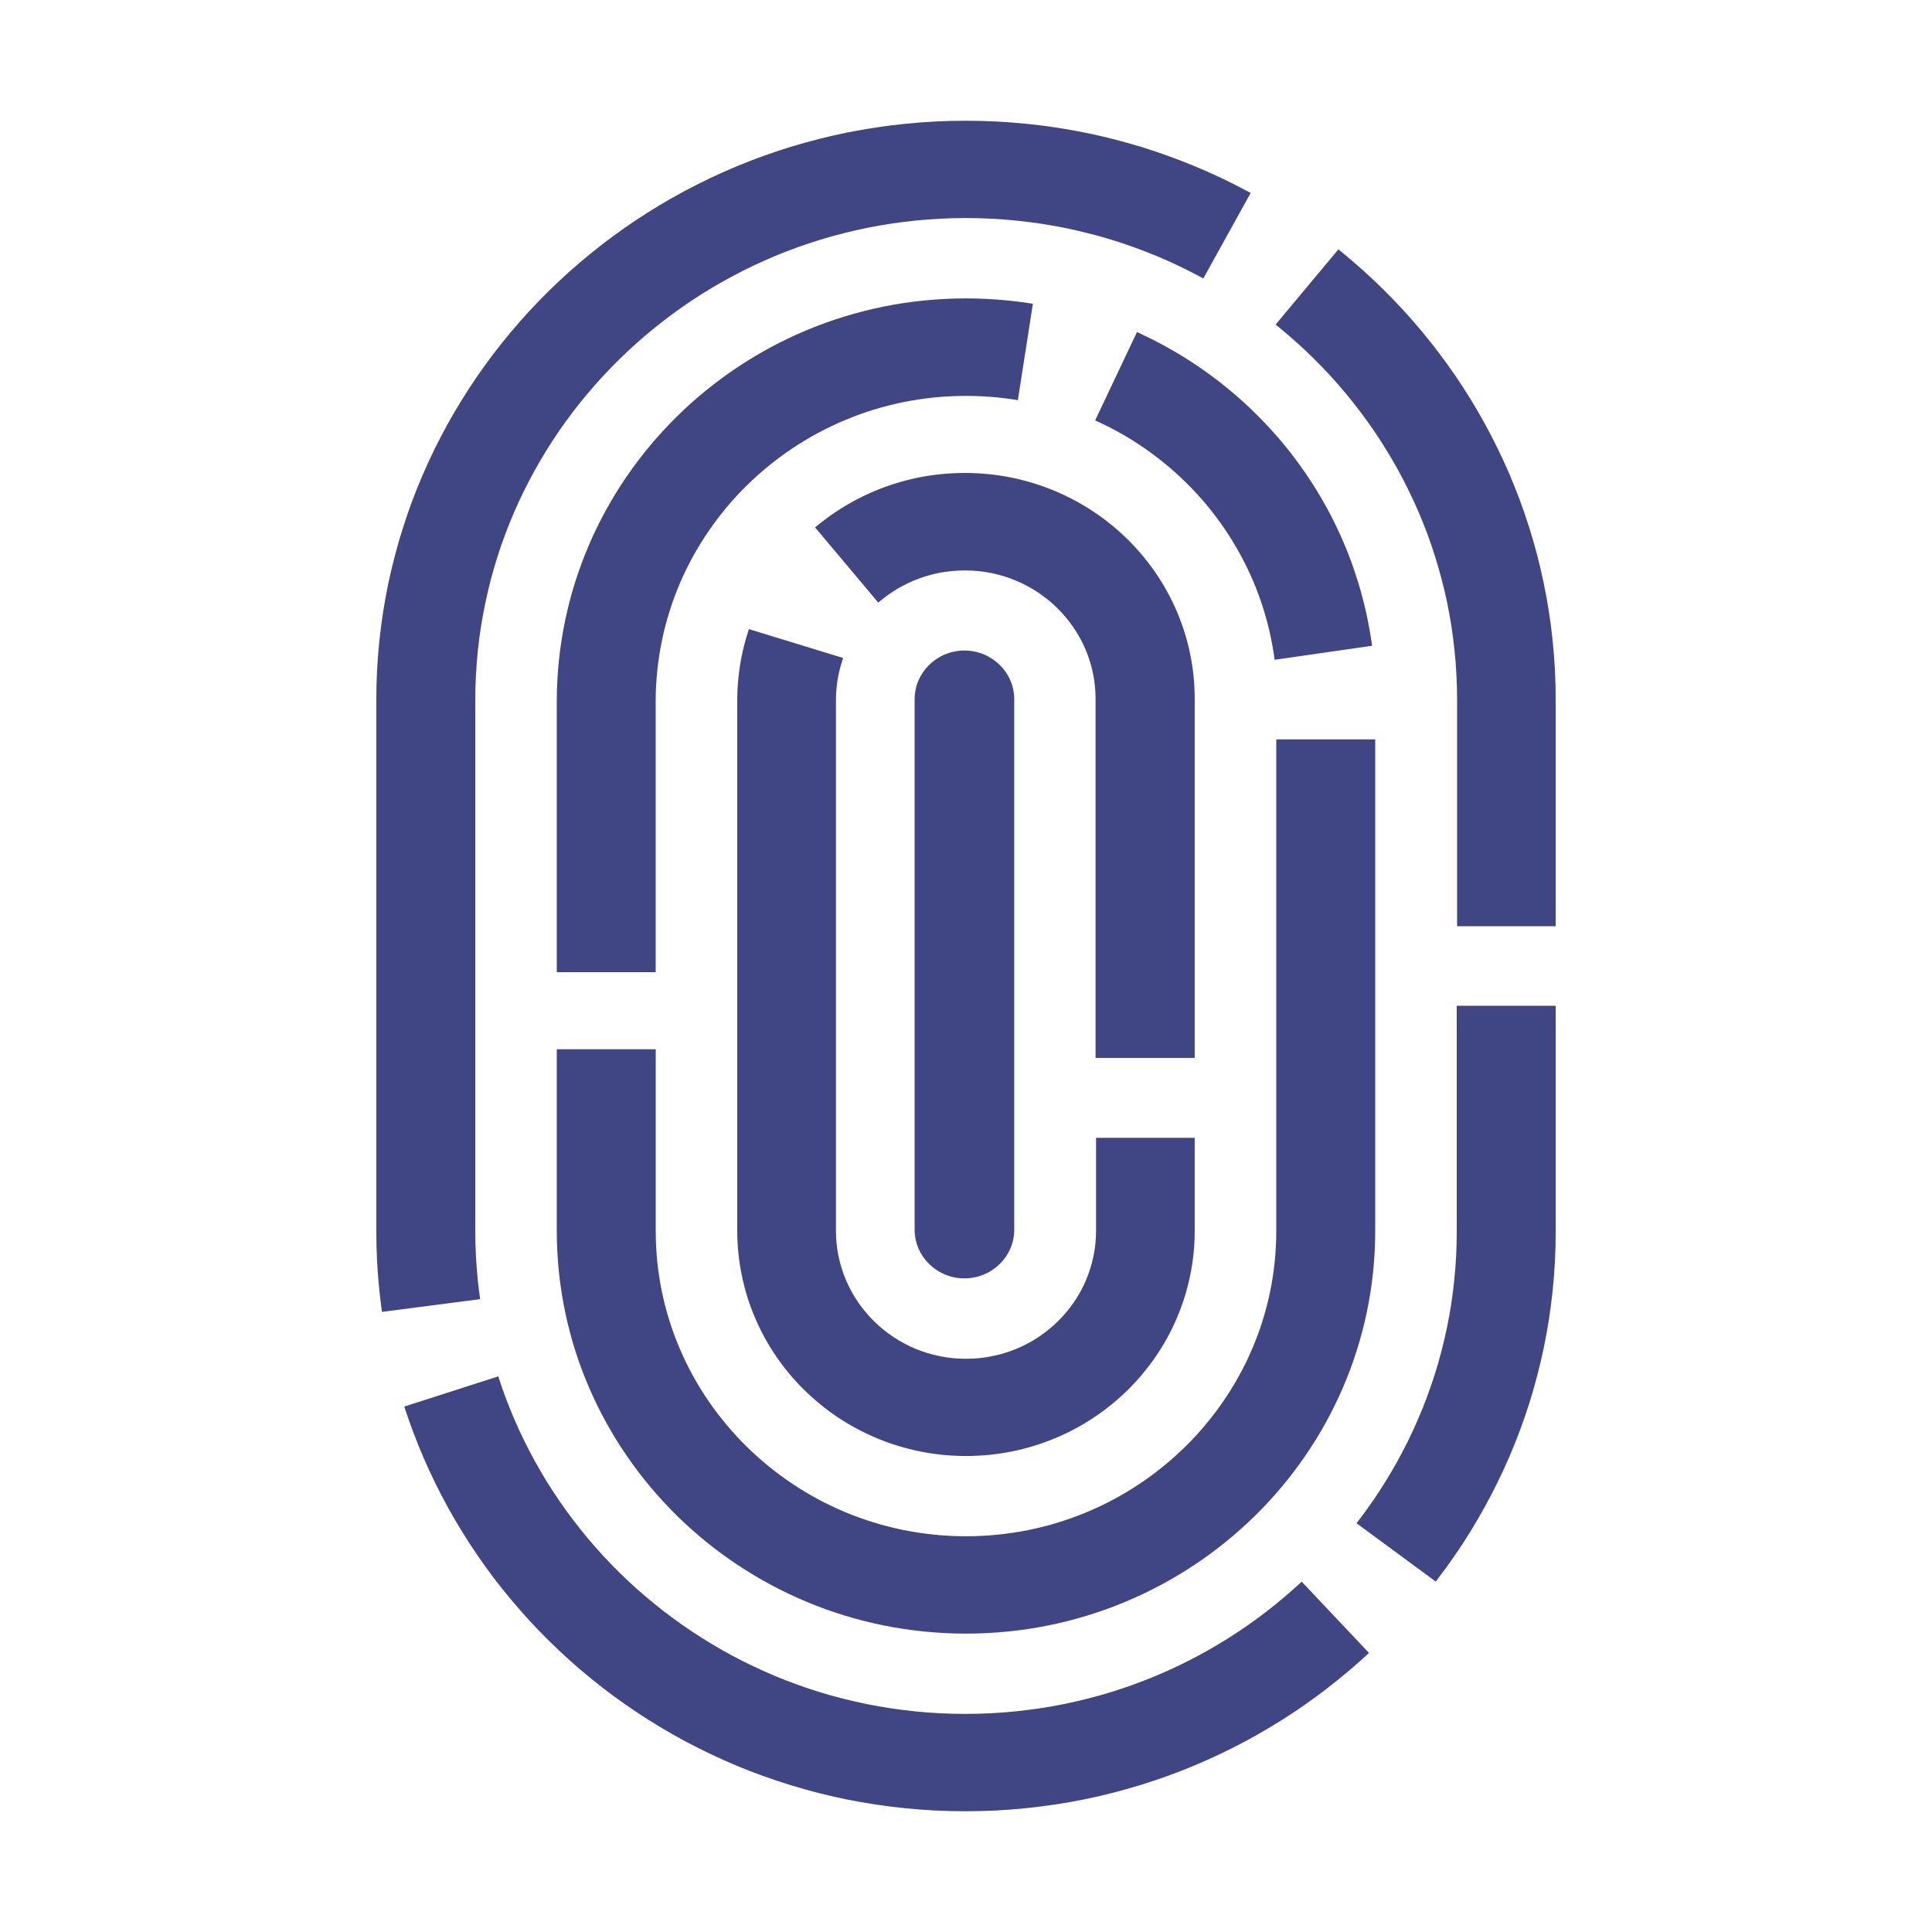
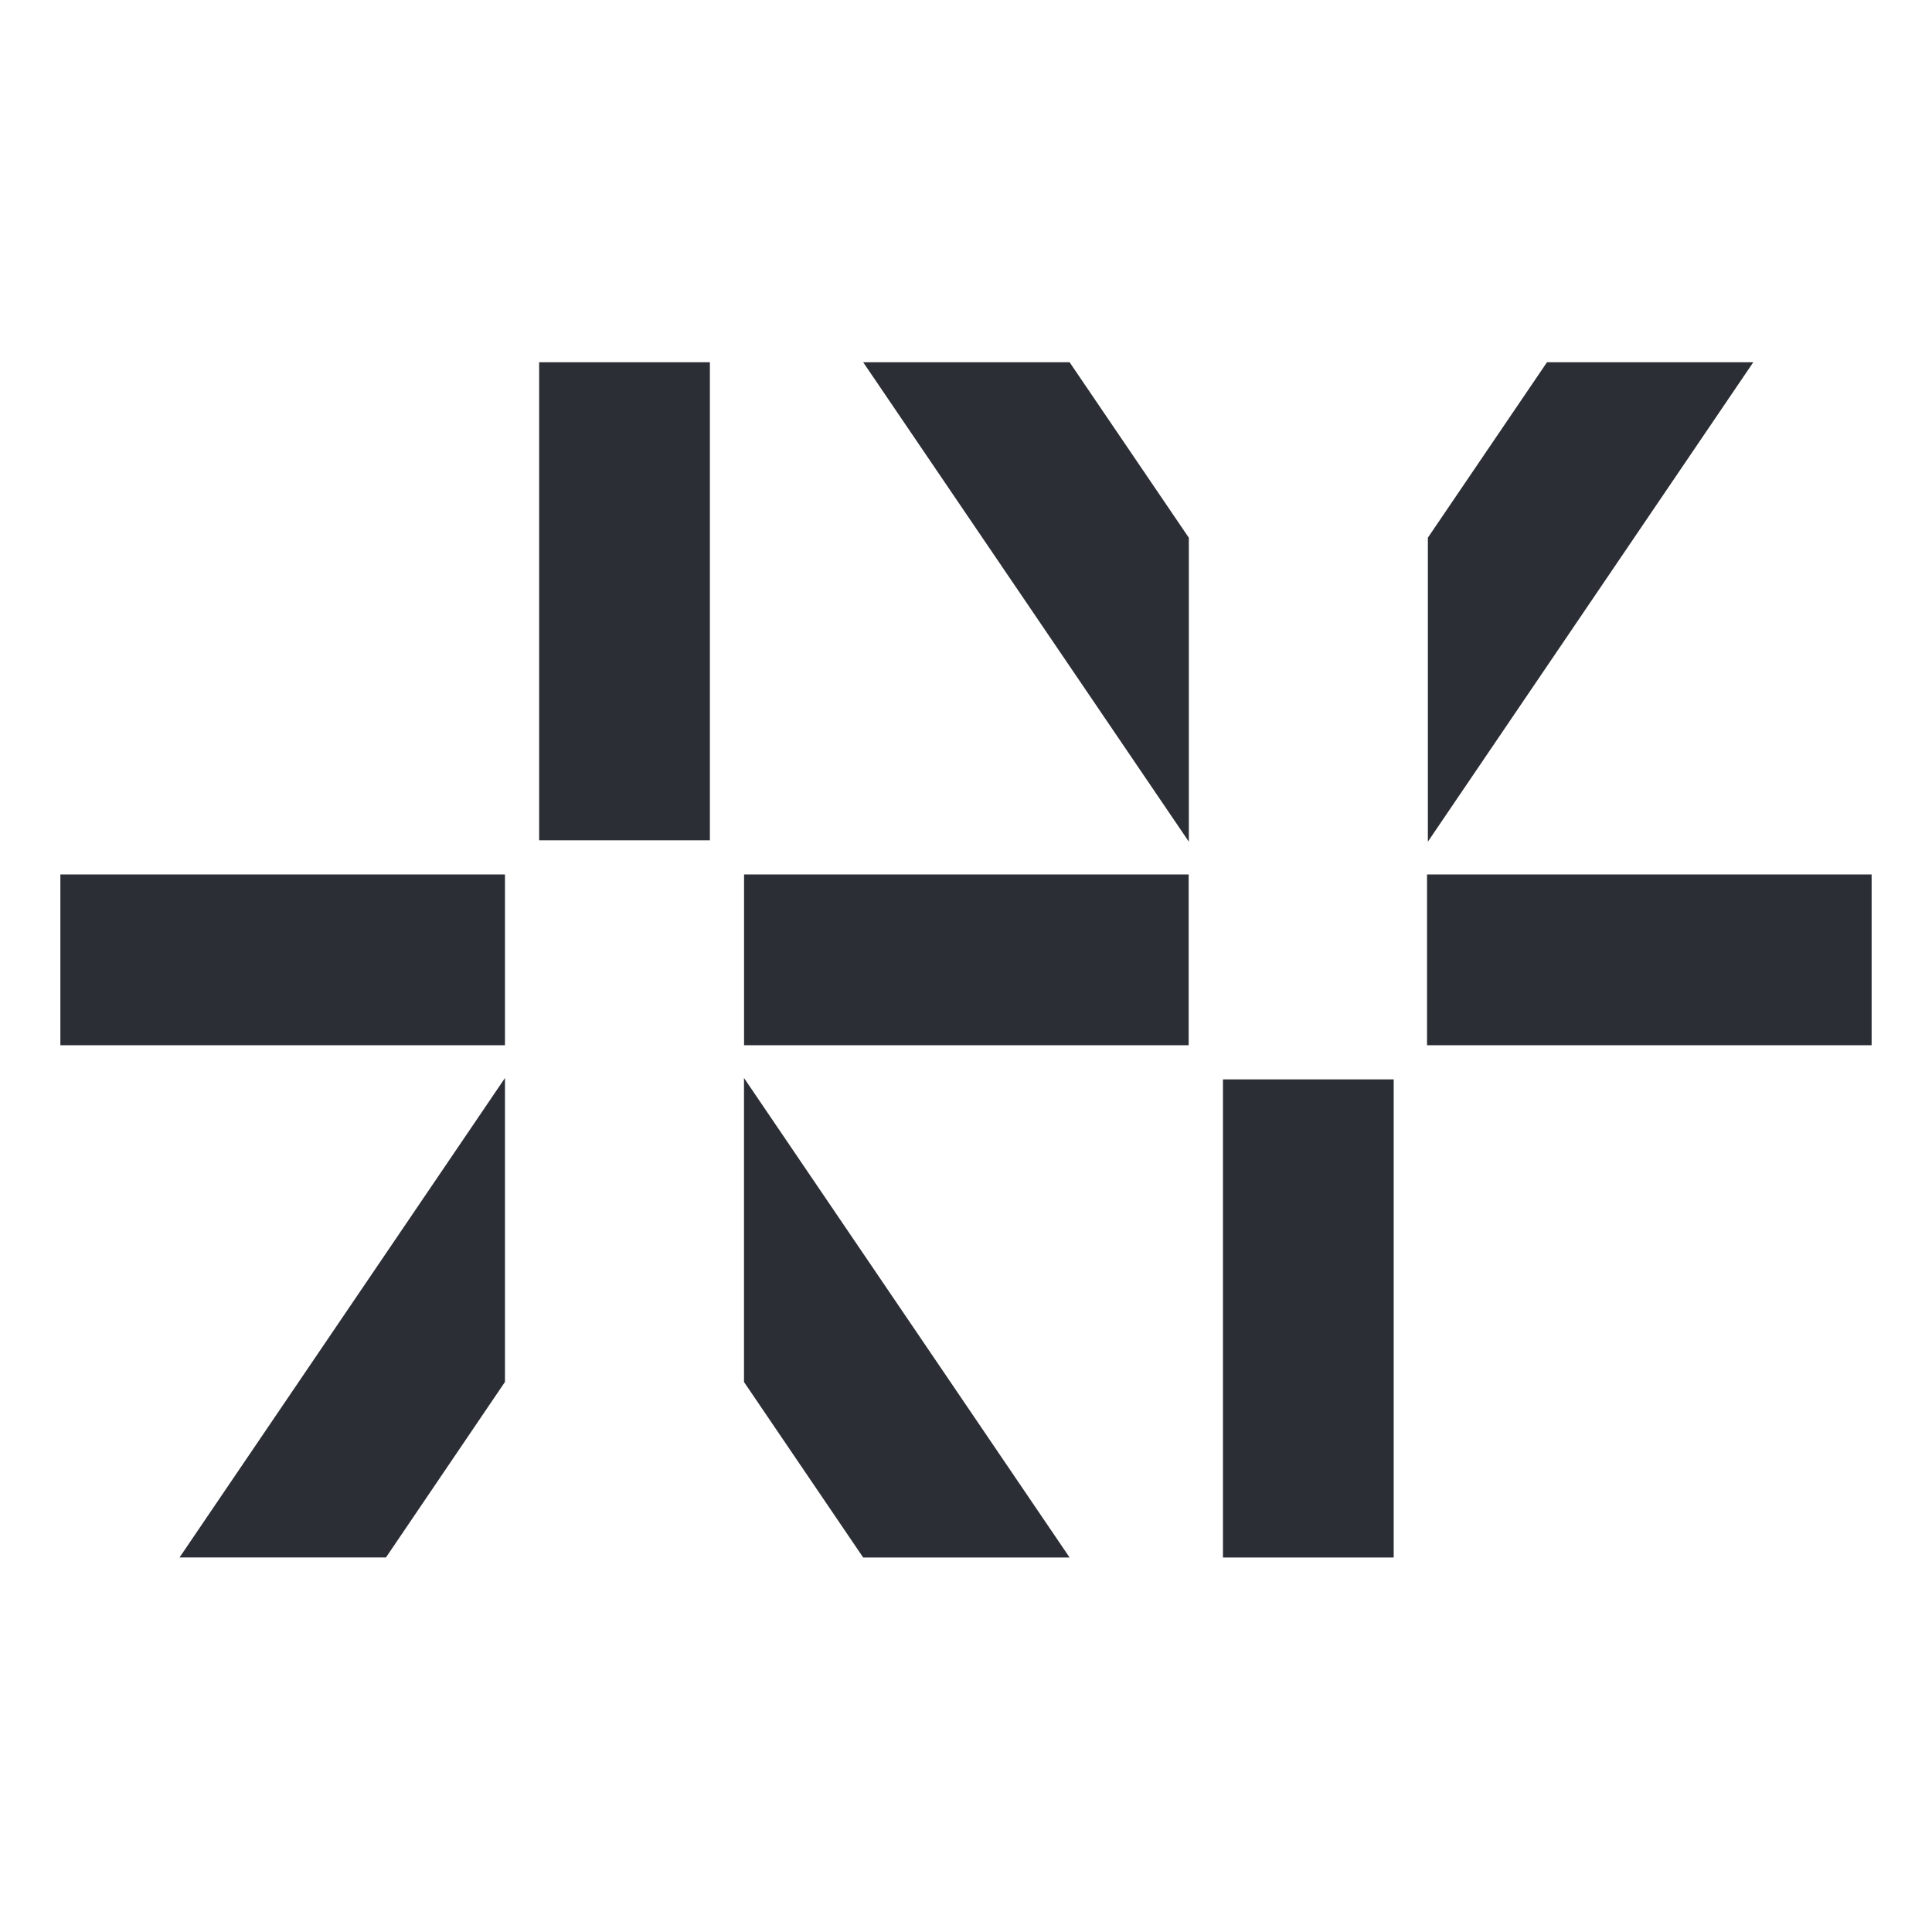
<svg xmlns="http://www.w3.org/2000/svg" width="32" height="32" viewBox="0 0 32 32" fill="none">
-   <rect width="32" height="32" fill="none" />
-   <path fill-rule="evenodd" clip-rule="evenodd" d="M8.253 22.797L8.276 22.867C8.305 22.957 8.338 23.049 8.372 23.141C8.417 23.262 8.466 23.384 8.517 23.503C8.567 23.62 8.622 23.739 8.68 23.857C8.737 23.973 8.797 24.089 8.859 24.201C8.921 24.313 8.987 24.426 9.054 24.536C9.122 24.645 9.193 24.754 9.265 24.86C9.338 24.966 9.415 25.072 9.492 25.173C9.569 25.275 9.65 25.376 9.733 25.476C9.815 25.573 9.901 25.671 9.988 25.766C10.075 25.86 10.165 25.953 10.257 26.044C10.349 26.134 10.444 26.223 10.539 26.309C10.635 26.395 10.734 26.479 10.834 26.56C10.934 26.642 11.037 26.722 11.141 26.798C11.244 26.874 11.351 26.949 11.459 27.021C11.567 27.093 11.677 27.163 11.788 27.229C11.899 27.296 12.013 27.361 12.127 27.422C12.242 27.484 12.36 27.543 12.477 27.598C12.594 27.654 12.715 27.708 12.836 27.759C12.957 27.809 13.08 27.857 13.204 27.902C13.327 27.947 13.454 27.989 13.58 28.028C13.707 28.067 13.836 28.103 13.964 28.135C14.093 28.168 14.225 28.198 14.356 28.225C14.487 28.251 14.621 28.275 14.755 28.295C14.889 28.315 15.025 28.332 15.16 28.346C15.296 28.36 15.434 28.37 15.571 28.377C15.848 28.391 16.129 28.391 16.405 28.377C16.542 28.37 16.68 28.36 16.817 28.346C16.951 28.332 17.087 28.315 17.222 28.295C17.356 28.275 17.49 28.251 17.621 28.225C17.752 28.198 17.884 28.168 18.012 28.135C18.14 28.103 18.27 28.067 18.397 28.028C18.523 27.989 18.649 27.947 18.773 27.902C18.895 27.858 19.019 27.809 19.141 27.759C19.262 27.708 19.382 27.654 19.499 27.599C19.616 27.543 19.734 27.484 19.849 27.422C19.963 27.361 20.077 27.296 20.189 27.229C20.299 27.163 20.41 27.093 20.518 27.021C20.625 26.95 20.732 26.875 20.836 26.798C20.94 26.721 21.043 26.642 21.142 26.561C21.242 26.479 21.341 26.395 21.437 26.309C21.46 26.289 21.506 26.247 21.506 26.247L21.56 26.197L22.675 27.378L22.539 27.502C22.423 27.605 22.304 27.707 22.184 27.804C22.065 27.902 21.941 27.997 21.817 28.089C21.692 28.181 21.563 28.272 21.435 28.357C21.306 28.443 21.173 28.527 21.039 28.607C20.905 28.688 20.768 28.765 20.631 28.839C20.493 28.913 20.351 28.984 20.211 29.051C20.069 29.118 19.924 29.183 19.779 29.244C19.633 29.305 19.484 29.363 19.336 29.416C19.189 29.47 19.036 29.52 18.884 29.567C18.731 29.614 18.575 29.658 18.421 29.697C18.265 29.737 18.107 29.773 17.95 29.805C17.791 29.837 17.63 29.865 17.47 29.889C17.309 29.913 17.145 29.934 16.983 29.95C16.819 29.967 16.653 29.979 16.488 29.988C16.322 29.996 16.154 30 15.988 30C15.823 30 15.655 29.996 15.488 29.988C15.324 29.979 15.158 29.967 14.994 29.95C14.831 29.934 14.667 29.913 14.507 29.889C14.347 29.865 14.185 29.837 14.027 29.805C13.87 29.773 13.711 29.736 13.555 29.697C13.401 29.658 13.246 29.614 13.093 29.567C12.941 29.52 12.788 29.47 12.64 29.416C12.492 29.363 12.343 29.305 12.197 29.244C12.053 29.183 11.907 29.119 11.766 29.051C11.625 28.984 11.484 28.913 11.345 28.839C11.209 28.765 11.071 28.688 10.937 28.607C10.804 28.527 10.671 28.443 10.542 28.357C10.413 28.271 10.285 28.181 10.16 28.09C10.036 27.998 9.912 27.902 9.792 27.804C9.672 27.706 9.553 27.605 9.438 27.502C9.323 27.399 9.209 27.292 9.1 27.184C8.989 27.075 8.881 26.963 8.777 26.851C8.673 26.737 8.57 26.62 8.471 26.502C8.372 26.384 8.274 26.262 8.181 26.14C8.089 26.018 7.998 25.892 7.91 25.763C7.822 25.636 7.737 25.505 7.656 25.373C7.574 25.241 7.495 25.106 7.421 24.971C7.347 24.837 7.274 24.697 7.206 24.558C7.137 24.418 7.072 24.275 7.01 24.132C6.949 23.99 6.89 23.843 6.835 23.696C6.795 23.587 6.756 23.477 6.719 23.367L6.696 23.297L8.253 22.797ZM22.778 12.246V20.385C22.778 20.612 22.766 20.841 22.743 21.066C22.72 21.288 22.685 21.511 22.64 21.728C22.595 21.943 22.539 22.159 22.472 22.368C22.407 22.575 22.33 22.782 22.244 22.981C22.159 23.179 22.062 23.376 21.958 23.565C21.855 23.752 21.74 23.937 21.618 24.115C21.497 24.291 21.366 24.464 21.228 24.628C21.091 24.792 20.944 24.951 20.791 25.102C20.638 25.252 20.476 25.397 20.31 25.532C20.143 25.668 19.968 25.797 19.788 25.916C19.608 26.036 19.42 26.149 19.229 26.251C19.037 26.354 18.838 26.448 18.637 26.532C18.434 26.617 18.224 26.693 18.014 26.757C17.801 26.823 17.582 26.878 17.364 26.922C17.143 26.967 16.917 27.001 16.692 27.023C16.463 27.046 16.231 27.058 16 27.058C15.769 27.058 15.537 27.046 15.309 27.023C15.083 27.001 14.856 26.967 14.636 26.922C14.418 26.878 14.199 26.823 13.986 26.757C13.776 26.693 13.566 26.617 13.363 26.532C13.162 26.448 12.963 26.354 12.771 26.251C12.58 26.149 12.392 26.036 12.212 25.916C12.032 25.797 11.857 25.668 11.69 25.532C11.524 25.397 11.362 25.252 11.209 25.102C11.056 24.951 10.909 24.792 10.772 24.628C10.634 24.464 10.503 24.291 10.382 24.114C10.26 23.937 10.145 23.752 10.042 23.564C9.937 23.375 9.841 23.179 9.756 22.981C9.67 22.782 9.593 22.575 9.527 22.368C9.461 22.159 9.405 21.944 9.36 21.728C9.315 21.511 9.28 21.288 9.257 21.066C9.234 20.841 9.222 20.612 9.222 20.385V17.379H10.861V20.385C10.861 20.558 10.87 20.732 10.887 20.903C10.905 21.07 10.931 21.239 10.965 21.404C10.999 21.567 11.042 21.73 11.092 21.888C11.141 22.044 11.199 22.2 11.265 22.352C11.329 22.502 11.402 22.65 11.481 22.794C11.56 22.936 11.646 23.076 11.739 23.211C11.831 23.345 11.931 23.476 12.036 23.601C12.14 23.726 12.252 23.847 12.368 23.961C12.483 24.075 12.607 24.185 12.734 24.288C12.86 24.391 12.994 24.489 13.13 24.58C13.266 24.671 13.409 24.756 13.553 24.834C13.699 24.912 13.85 24.983 14.002 25.047C14.156 25.111 14.315 25.168 14.474 25.217C14.635 25.267 14.8 25.308 14.965 25.342C15.132 25.376 15.303 25.401 15.475 25.419C15.823 25.454 16.177 25.454 16.525 25.419C16.696 25.401 16.868 25.376 17.035 25.342C17.2 25.308 17.365 25.267 17.526 25.217C17.685 25.168 17.844 25.111 17.997 25.047C18.15 24.984 18.301 24.912 18.446 24.834C18.591 24.756 18.734 24.671 18.87 24.58C19.006 24.49 19.14 24.391 19.266 24.288C19.393 24.185 19.516 24.075 19.632 23.961C19.748 23.847 19.86 23.726 19.964 23.601C20.069 23.476 20.169 23.345 20.261 23.211C20.353 23.076 20.44 22.936 20.518 22.794C20.598 22.651 20.671 22.502 20.735 22.352C20.8 22.2 20.859 22.044 20.908 21.888C20.958 21.73 21.001 21.567 21.035 21.404C21.069 21.239 21.095 21.07 21.113 20.903C21.13 20.732 21.139 20.558 21.139 20.385V12.246H22.778ZM25.767 16.659V20.396C25.767 20.56 25.763 20.726 25.755 20.889C25.746 21.052 25.733 21.216 25.717 21.376C25.7 21.536 25.679 21.697 25.655 21.856C25.63 22.014 25.601 22.173 25.569 22.328C25.536 22.484 25.499 22.64 25.459 22.793C25.419 22.946 25.375 23.099 25.328 23.248C25.28 23.398 25.228 23.548 25.174 23.694C25.119 23.841 25.06 23.988 24.999 24.13C24.937 24.273 24.871 24.416 24.803 24.555C24.734 24.695 24.662 24.834 24.587 24.969C24.513 25.103 24.434 25.238 24.352 25.371C24.271 25.502 24.186 25.633 24.098 25.761C24.009 25.889 23.918 26.016 23.825 26.137L23.781 26.196L22.469 25.23L22.513 25.171C22.59 25.07 22.667 24.964 22.74 24.858C22.813 24.752 22.884 24.643 22.951 24.534C23.019 24.424 23.085 24.311 23.147 24.199C23.209 24.087 23.27 23.971 23.327 23.855C23.384 23.739 23.438 23.62 23.489 23.501C23.541 23.383 23.59 23.261 23.635 23.139C23.68 23.017 23.723 22.893 23.763 22.768C23.802 22.646 23.839 22.518 23.872 22.39C23.906 22.262 23.936 22.133 23.963 22.004C23.99 21.875 24.014 21.743 24.035 21.611C24.055 21.479 24.073 21.344 24.086 21.212C24.1 21.079 24.111 20.943 24.118 20.807C24.125 20.672 24.128 20.534 24.128 20.396V16.659H25.767ZM12.404 10.42L13.965 10.898L13.943 10.967C13.922 11.034 13.904 11.102 13.889 11.171C13.875 11.24 13.864 11.311 13.857 11.382C13.849 11.454 13.846 11.527 13.846 11.6V20.383C13.846 20.455 13.85 20.529 13.857 20.602C13.864 20.672 13.875 20.742 13.889 20.811C13.904 20.88 13.922 20.948 13.943 21.015C13.963 21.08 13.987 21.145 14.015 21.209C14.042 21.272 14.072 21.334 14.105 21.394C14.138 21.454 14.175 21.513 14.213 21.569C14.252 21.625 14.293 21.68 14.338 21.733C14.381 21.785 14.428 21.836 14.477 21.884C14.525 21.932 14.577 21.978 14.63 22.021C14.683 22.064 14.739 22.105 14.796 22.143C14.854 22.182 14.913 22.218 14.974 22.25C15.035 22.283 15.098 22.313 15.161 22.339C15.226 22.366 15.292 22.39 15.359 22.41C15.426 22.431 15.496 22.448 15.565 22.462C15.635 22.477 15.707 22.487 15.779 22.495C15.923 22.509 16.076 22.509 16.221 22.495C16.293 22.487 16.365 22.477 16.435 22.462C16.504 22.448 16.574 22.431 16.641 22.41C16.707 22.39 16.774 22.366 16.838 22.339C16.902 22.313 16.965 22.283 17.026 22.25C17.087 22.218 17.146 22.182 17.204 22.144C17.261 22.105 17.317 22.064 17.369 22.021C17.423 21.978 17.474 21.932 17.523 21.884C17.572 21.836 17.619 21.785 17.663 21.733C17.707 21.68 17.748 21.625 17.787 21.569C17.825 21.513 17.862 21.454 17.895 21.394C17.928 21.334 17.958 21.272 17.985 21.209C18.012 21.145 18.037 21.08 18.057 21.014C18.078 20.948 18.096 20.88 18.11 20.811C18.125 20.742 18.136 20.671 18.143 20.601C18.15 20.529 18.154 20.455 18.154 20.383V18.846H19.788V20.383C19.788 20.51 19.782 20.638 19.769 20.763C19.756 20.888 19.737 21.013 19.711 21.135C19.686 21.255 19.655 21.375 19.618 21.492C19.581 21.608 19.538 21.724 19.49 21.836C19.443 21.947 19.389 22.057 19.331 22.163C19.273 22.268 19.209 22.371 19.141 22.471C19.074 22.569 19 22.665 18.923 22.758C18.846 22.85 18.764 22.939 18.679 23.023C18.594 23.107 18.503 23.188 18.41 23.263C18.317 23.339 18.219 23.411 18.118 23.478C18.018 23.545 17.913 23.608 17.806 23.665C17.698 23.723 17.587 23.776 17.474 23.822C17.361 23.869 17.244 23.912 17.126 23.948C17.007 23.984 16.885 24.015 16.763 24.04C16.639 24.065 16.512 24.084 16.386 24.097C16.259 24.109 16.129 24.116 16 24.116C15.871 24.116 15.741 24.109 15.614 24.097C15.488 24.084 15.361 24.065 15.237 24.04C15.115 24.015 14.993 23.984 14.874 23.948C14.756 23.912 14.638 23.869 14.525 23.822C14.413 23.775 14.301 23.723 14.194 23.665C14.087 23.608 13.982 23.545 13.881 23.478C13.781 23.411 13.683 23.339 13.59 23.263C13.497 23.187 13.406 23.107 13.321 23.022C13.236 22.939 13.154 22.85 13.077 22.758C12.999 22.665 12.926 22.569 12.859 22.471C12.791 22.371 12.727 22.268 12.669 22.163C12.611 22.057 12.557 21.947 12.51 21.836C12.461 21.724 12.418 21.608 12.382 21.493C12.345 21.375 12.313 21.255 12.289 21.135C12.263 21.013 12.244 20.888 12.231 20.764C12.218 20.638 12.211 20.51 12.211 20.383V11.6C12.211 11.473 12.218 11.345 12.231 11.219C12.244 11.095 12.263 10.97 12.289 10.848C12.313 10.728 12.345 10.607 12.382 10.49L12.404 10.42ZM15.496 2.012C15.829 1.996 16.166 1.996 16.498 2.012C16.663 2.021 16.829 2.033 16.994 2.05C17.156 2.066 17.321 2.086 17.482 2.111C17.642 2.135 17.804 2.163 17.962 2.195C18.12 2.227 18.279 2.263 18.435 2.303C18.589 2.342 18.745 2.386 18.898 2.432C19.05 2.479 19.203 2.53 19.352 2.584C19.5 2.637 19.649 2.695 19.795 2.756C19.94 2.816 20.086 2.881 20.228 2.948C20.369 3.015 20.511 3.087 20.649 3.161L20.715 3.196L19.931 4.612L19.866 4.577C19.75 4.515 19.632 4.456 19.515 4.4C19.398 4.344 19.277 4.29 19.156 4.24C19.035 4.19 18.91 4.141 18.787 4.097C18.663 4.052 18.536 4.01 18.41 3.971C18.283 3.932 18.154 3.896 18.025 3.864C17.896 3.831 17.764 3.801 17.633 3.774C17.502 3.748 17.367 3.724 17.233 3.704C17.099 3.684 16.962 3.667 16.827 3.653C16.691 3.64 16.552 3.629 16.415 3.622C16.137 3.608 15.856 3.608 15.579 3.622C15.442 3.629 15.304 3.64 15.167 3.653C15.032 3.667 14.896 3.684 14.761 3.704C14.627 3.724 14.493 3.748 14.361 3.774C14.23 3.801 14.098 3.831 13.969 3.864C13.841 3.896 13.711 3.932 13.584 3.971C13.458 4.01 13.331 4.052 13.207 4.097C13.084 4.141 12.96 4.189 12.838 4.24C12.717 4.291 12.597 4.344 12.479 4.4C12.362 4.456 12.244 4.515 12.129 4.577C12.015 4.638 11.9 4.702 11.789 4.769C11.678 4.835 11.567 4.905 11.459 4.977C11.351 5.049 11.244 5.124 11.14 5.2C11.036 5.277 10.933 5.357 10.833 5.438C10.732 5.519 10.633 5.604 10.538 5.689C10.442 5.775 10.347 5.864 10.255 5.954C10.163 6.044 10.072 6.138 9.986 6.232C9.898 6.326 9.812 6.424 9.73 6.522C9.646 6.621 9.565 6.723 9.488 6.824C9.411 6.925 9.335 7.031 9.261 7.137C9.189 7.243 9.117 7.352 9.05 7.461C8.982 7.571 8.916 7.684 8.854 7.796C8.792 7.908 8.732 8.023 8.674 8.14C8.617 8.257 8.562 8.376 8.512 8.493C8.46 8.612 8.411 8.734 8.366 8.856C8.32 8.977 8.277 9.102 8.238 9.226C8.199 9.349 8.162 9.476 8.128 9.605C8.095 9.732 8.065 9.862 8.038 9.99C8.011 10.119 7.987 10.252 7.966 10.383C7.945 10.516 7.928 10.65 7.914 10.782C7.901 10.915 7.89 11.052 7.883 11.188C7.876 11.323 7.872 11.461 7.872 11.598V20.39C7.872 20.527 7.876 20.666 7.883 20.802C7.89 20.937 7.901 21.073 7.914 21.206C7.923 21.287 7.932 21.366 7.943 21.446L7.953 21.518L6.327 21.729L6.317 21.657C6.304 21.561 6.293 21.466 6.283 21.37C6.266 21.21 6.254 21.046 6.245 20.884C6.237 20.72 6.233 20.554 6.233 20.39V11.598C6.233 11.434 6.237 11.269 6.245 11.106C6.254 10.943 6.266 10.779 6.283 10.618C6.3 10.459 6.321 10.297 6.345 10.139C6.37 9.981 6.399 9.822 6.431 9.666C6.464 9.51 6.501 9.354 6.541 9.202C6.581 9.049 6.625 8.895 6.673 8.746C6.72 8.597 6.772 8.447 6.826 8.301C6.881 8.153 6.94 8.006 7.002 7.864C7.063 7.722 7.129 7.579 7.197 7.439C7.266 7.3 7.339 7.161 7.413 7.026C7.487 6.892 7.566 6.757 7.649 6.624C7.729 6.493 7.815 6.362 7.903 6.234C7.991 6.106 8.083 5.979 8.175 5.858C8.268 5.736 8.366 5.614 8.465 5.496C8.564 5.378 8.667 5.261 8.772 5.147C8.875 5.036 8.984 4.924 9.095 4.814C9.205 4.707 9.319 4.6 9.434 4.496C9.55 4.393 9.669 4.292 9.789 4.195C9.909 4.097 10.033 4.001 10.157 3.91C10.283 3.818 10.412 3.727 10.54 3.642C10.67 3.556 10.803 3.472 10.936 3.392C11.071 3.312 11.208 3.234 11.345 3.161C11.484 3.087 11.626 3.015 11.767 2.948C11.908 2.881 12.053 2.816 12.199 2.756C12.345 2.695 12.495 2.637 12.642 2.584C12.791 2.53 12.944 2.479 13.096 2.432C13.249 2.386 13.405 2.342 13.56 2.303C13.716 2.263 13.874 2.227 14.032 2.195C14.19 2.163 14.352 2.135 14.513 2.111C14.674 2.086 14.838 2.066 15.001 2.05C15.165 2.033 15.332 2.021 15.496 2.012ZM15.974 10.775C16.429 10.775 16.799 11.137 16.799 11.581V20.368C16.799 20.812 16.429 21.174 15.974 21.174C15.52 21.174 15.149 20.812 15.149 20.368V11.581C15.149 11.137 15.52 10.775 15.974 10.775ZM15.592 7.853C15.85 7.827 16.111 7.827 16.369 7.853C16.495 7.865 16.623 7.884 16.747 7.909C16.87 7.934 16.993 7.965 17.113 8.002C17.231 8.038 17.349 8.081 17.463 8.128C17.576 8.175 17.688 8.228 17.796 8.286C17.903 8.343 18.009 8.406 18.11 8.473C18.211 8.54 18.31 8.613 18.403 8.689C18.497 8.764 18.587 8.846 18.673 8.93C18.759 9.014 18.841 9.103 18.919 9.195C18.996 9.288 19.07 9.385 19.138 9.483C19.206 9.583 19.27 9.687 19.328 9.792C19.387 9.898 19.441 10.008 19.489 10.119C19.537 10.232 19.58 10.348 19.617 10.464C19.654 10.582 19.686 10.703 19.711 10.823C19.736 10.945 19.756 11.07 19.769 11.195C19.782 11.321 19.788 11.45 19.788 11.577V17.522H18.146V11.577C18.146 11.504 18.142 11.43 18.135 11.357C18.127 11.287 18.116 11.216 18.102 11.147C18.087 11.078 18.07 11.009 18.048 10.943C18.028 10.878 18.003 10.812 17.976 10.748C17.949 10.685 17.918 10.623 17.885 10.563C17.852 10.503 17.815 10.444 17.776 10.387C17.738 10.331 17.696 10.276 17.651 10.223C17.608 10.171 17.561 10.12 17.512 10.072C17.463 10.024 17.411 9.977 17.358 9.934C17.304 9.891 17.248 9.85 17.191 9.811C17.133 9.773 17.073 9.737 17.012 9.705C16.951 9.672 16.887 9.642 16.823 9.615C16.759 9.588 16.692 9.564 16.625 9.544C16.557 9.523 16.487 9.505 16.418 9.491C16.347 9.477 16.275 9.466 16.203 9.459C16.057 9.445 15.904 9.445 15.758 9.459C15.686 9.466 15.614 9.477 15.543 9.491C15.473 9.505 15.404 9.523 15.336 9.544C15.269 9.564 15.203 9.588 15.138 9.615C15.074 9.642 15.01 9.672 14.949 9.705C14.888 9.737 14.828 9.773 14.771 9.811C14.713 9.849 14.657 9.891 14.604 9.934L14.546 9.98L13.5 8.735L13.558 8.689C13.652 8.613 13.75 8.54 13.851 8.473C13.952 8.406 14.058 8.343 14.165 8.286C14.273 8.228 14.385 8.175 14.498 8.128C14.612 8.08 14.73 8.038 14.848 8.002C14.968 7.965 15.091 7.934 15.214 7.909C15.338 7.884 15.466 7.865 15.592 7.853ZM15.308 4.977C15.766 4.931 16.231 4.931 16.69 4.977C16.805 4.988 16.921 5.003 17.035 5.02L17.108 5.031L16.859 6.628L16.785 6.616C16.698 6.603 16.611 6.592 16.524 6.583C16.176 6.549 15.822 6.549 15.474 6.583C15.303 6.601 15.131 6.627 14.965 6.66C14.799 6.694 14.634 6.736 14.473 6.785C14.314 6.834 14.155 6.891 14.002 6.956C13.85 7.019 13.699 7.091 13.553 7.169C13.408 7.247 13.266 7.332 13.129 7.423C12.993 7.514 12.86 7.612 12.733 7.715C12.606 7.819 12.483 7.929 12.367 8.043C12.251 8.157 12.139 8.279 12.035 8.403C11.931 8.528 11.831 8.659 11.739 8.794C11.646 8.929 11.559 9.069 11.481 9.211C11.402 9.355 11.329 9.504 11.264 9.654C11.199 9.806 11.141 9.962 11.092 10.119C11.041 10.277 10.999 10.44 10.965 10.603C10.931 10.768 10.904 10.937 10.887 11.105C10.869 11.276 10.86 11.451 10.86 11.623V16.102H9.222V11.623C9.222 11.396 9.234 11.166 9.257 10.942C9.28 10.72 9.315 10.497 9.36 10.279C9.405 10.063 9.461 9.848 9.527 9.638C9.593 9.431 9.67 9.224 9.756 9.024C9.841 8.826 9.937 8.629 10.042 8.44C10.145 8.252 10.259 8.067 10.382 7.889C10.502 7.713 10.634 7.54 10.772 7.375C10.909 7.211 11.056 7.052 11.209 6.901C11.361 6.75 11.523 6.605 11.69 6.47C11.857 6.334 12.032 6.205 12.211 6.085C12.391 5.965 12.579 5.853 12.77 5.75C12.962 5.647 13.161 5.552 13.363 5.468C13.566 5.383 13.775 5.308 13.986 5.243C14.198 5.178 14.417 5.122 14.635 5.078C14.856 5.033 15.082 4.999 15.308 4.977ZM22.168 4.13L22.226 4.177C22.345 4.275 22.463 4.376 22.578 4.479C22.693 4.583 22.807 4.69 22.916 4.798C23.027 4.908 23.135 5.02 23.238 5.132C23.342 5.245 23.445 5.363 23.544 5.481C23.643 5.6 23.74 5.722 23.832 5.844C23.925 5.966 24.016 6.093 24.104 6.221C24.191 6.349 24.276 6.48 24.357 6.611C24.439 6.745 24.518 6.88 24.591 7.014C24.666 7.149 24.738 7.289 24.806 7.429C24.875 7.569 24.94 7.712 25.002 7.855C25.062 7.997 25.121 8.144 25.176 8.291C25.23 8.438 25.282 8.589 25.329 8.739C25.376 8.888 25.42 9.041 25.461 9.195C25.5 9.348 25.537 9.504 25.569 9.66C25.602 9.816 25.631 9.976 25.655 10.133C25.68 10.293 25.701 10.454 25.717 10.615C25.734 10.775 25.746 10.939 25.755 11.102C25.763 11.266 25.767 11.432 25.767 11.596V15.341H24.134V11.596C24.134 11.459 24.131 11.32 24.123 11.184C24.117 11.048 24.106 10.912 24.092 10.779C24.079 10.646 24.061 10.512 24.041 10.378C24.02 10.247 23.996 10.114 23.97 9.985C23.943 9.856 23.913 9.726 23.879 9.599C23.845 9.47 23.809 9.342 23.77 9.22C23.731 9.095 23.688 8.97 23.643 8.848C23.597 8.726 23.549 8.604 23.498 8.485C23.447 8.367 23.393 8.248 23.335 8.131C23.278 8.014 23.218 7.898 23.157 7.786C23.095 7.673 23.029 7.561 22.961 7.451C22.894 7.341 22.823 7.232 22.751 7.126C22.678 7.019 22.602 6.914 22.525 6.812C22.448 6.711 22.367 6.609 22.284 6.509C22.203 6.411 22.117 6.314 22.029 6.218C21.943 6.125 21.853 6.031 21.761 5.94C21.67 5.85 21.575 5.761 21.48 5.675C21.384 5.589 21.285 5.504 21.186 5.423L21.128 5.376L22.168 4.13ZM18.832 5.5L18.9 5.531C19.019 5.587 19.137 5.646 19.253 5.709C19.443 5.811 19.63 5.924 19.809 6.044C19.988 6.164 20.163 6.293 20.328 6.429C20.494 6.564 20.655 6.709 20.807 6.86C20.959 7.011 21.106 7.17 21.243 7.334C21.38 7.499 21.511 7.672 21.631 7.849C21.753 8.027 21.866 8.212 21.97 8.4C22.073 8.589 22.169 8.786 22.254 8.984C22.34 9.184 22.416 9.391 22.481 9.599C22.547 9.808 22.603 10.024 22.648 10.239C22.674 10.366 22.697 10.496 22.716 10.623L22.726 10.696L21.112 10.928L21.102 10.855C21.087 10.758 21.07 10.66 21.05 10.564C21.016 10.401 20.974 10.238 20.924 10.08C20.875 9.923 20.817 9.767 20.752 9.615C20.688 9.465 20.615 9.316 20.536 9.172C20.458 9.03 20.372 8.889 20.28 8.754C20.188 8.62 20.089 8.488 19.985 8.363C19.881 8.239 19.77 8.117 19.654 8.003C19.539 7.889 19.416 7.778 19.29 7.675C19.163 7.572 19.031 7.473 18.895 7.382C18.76 7.291 18.618 7.206 18.474 7.128C18.386 7.081 18.296 7.036 18.206 6.994L18.139 6.963L18.832 5.5Z" fill="#404583" />
+   <path d="M11.758 6H8.93V13.918H11.758V6ZM23.084 17.878H20.256V25.797H23.084V17.878ZM14.297 25.797H17.716L12.323 17.855V22.89L14.297 25.797ZM8.364 22.889V17.855L2.974 25.796H6.393L8.364 22.889H8.364ZM23.65 8.907V13.941L29.04 6H25.623L23.649 8.907H23.65ZM19.691 8.907L17.716 6H14.297L19.691 13.941V8.907ZM19.688 14.484H12.324V17.312H19.688V14.484ZM31 14.484H23.636V17.312H31V14.484ZM8.364 14.484H1V17.312H8.364V14.484Z" fill="#2B2E35" />
</svg>
